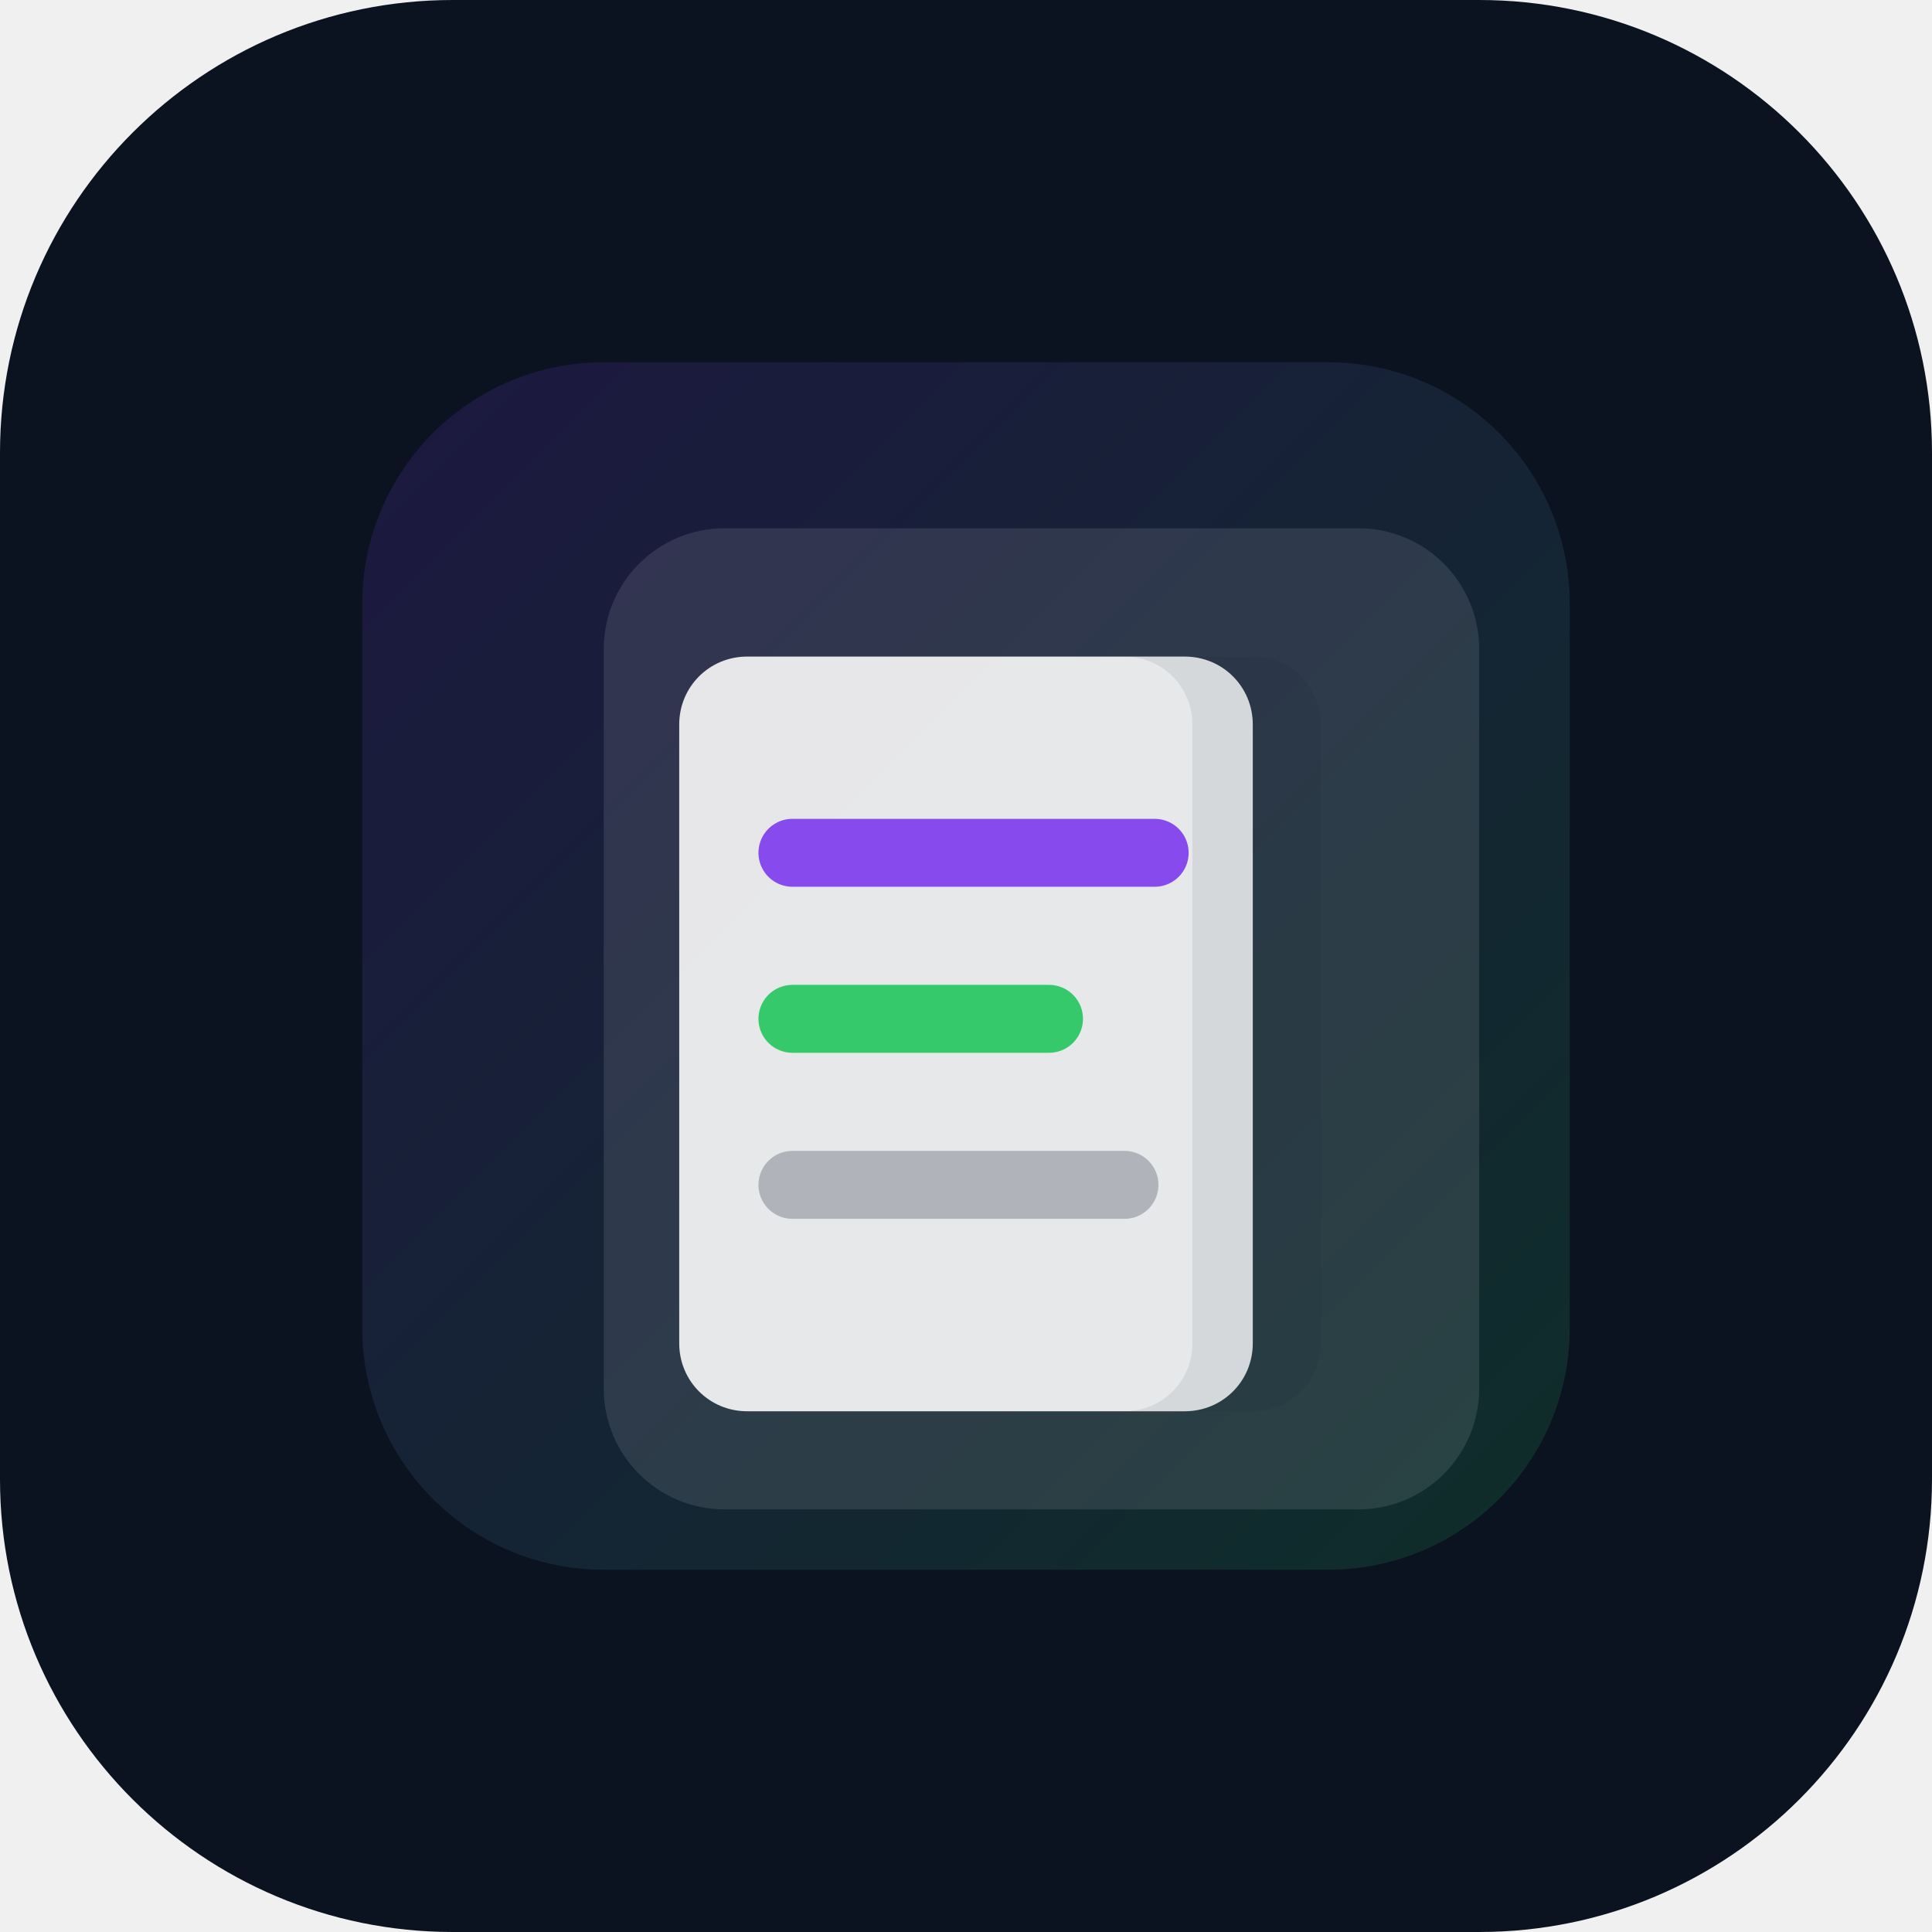
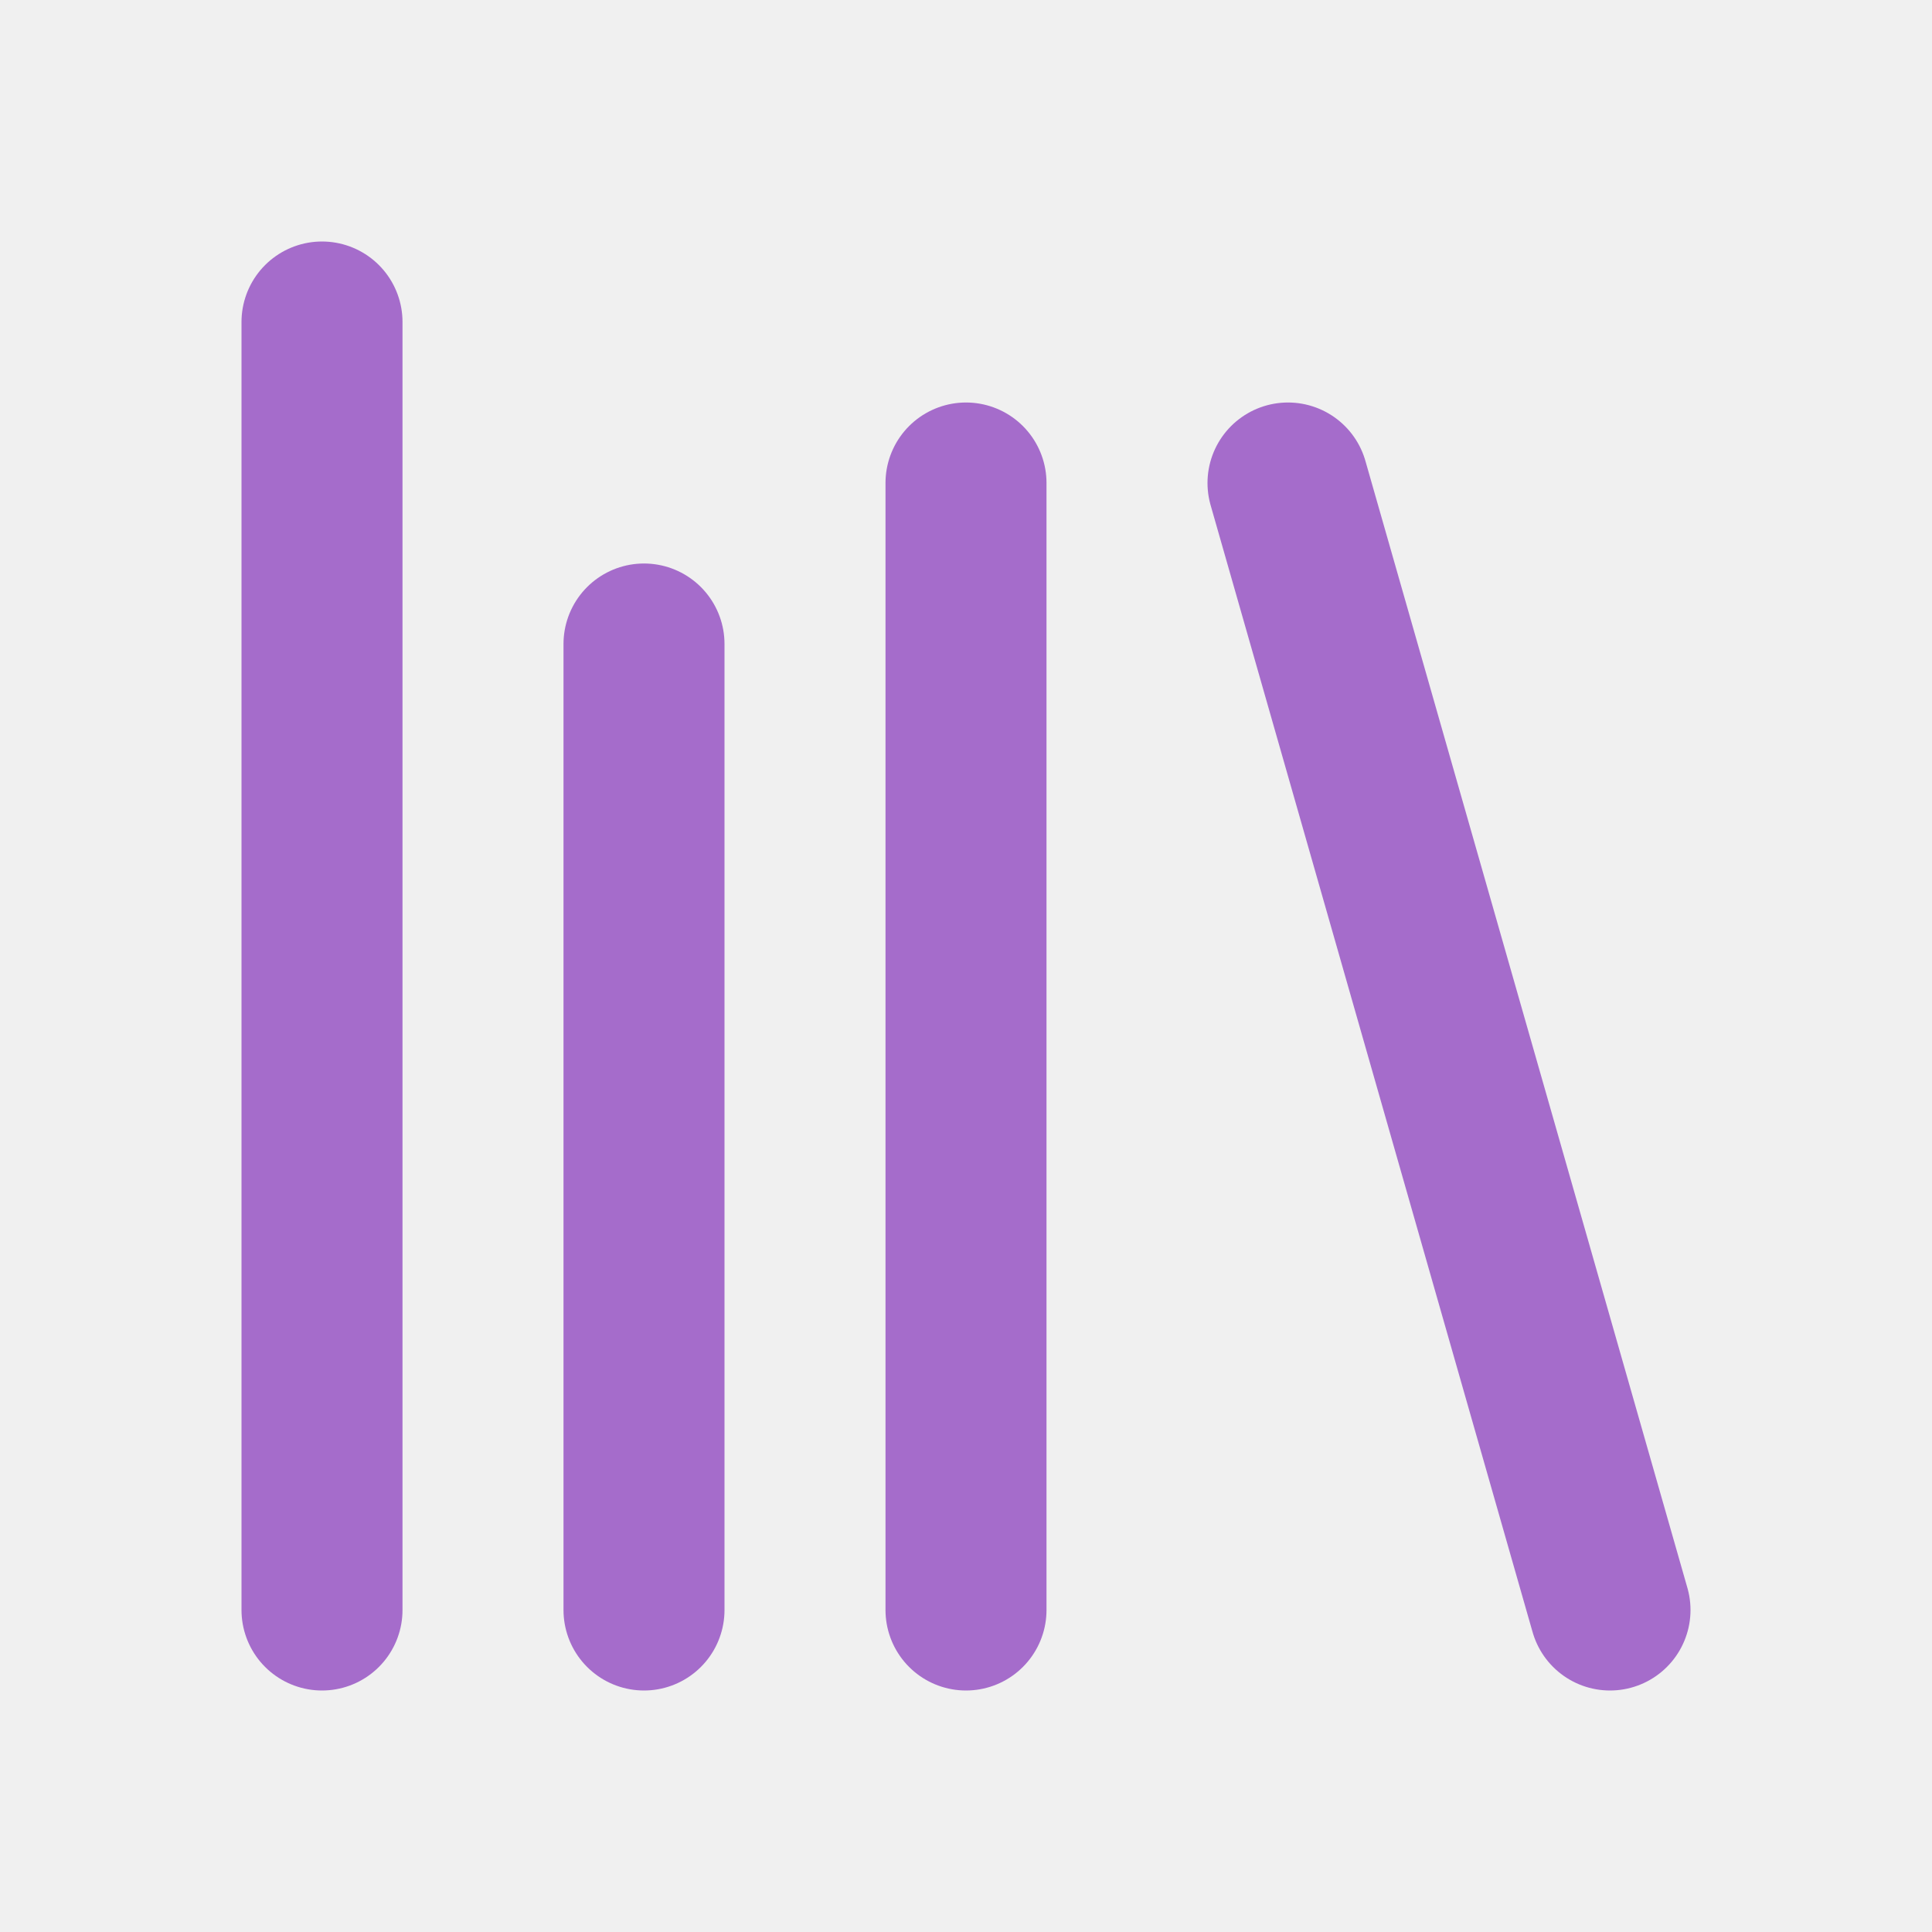
- <svg xmlns="http://www.w3.org/2000/svg" viewBox="0 0 512 512" role="img" aria-label="Meu Acervo Digital">
-   <defs>
-     <linearGradient id="g" x1="0" y1="0" x2="1" y2="1">
-       <stop offset="0" stop-color="#7c3aed" />
-       <stop offset="1" stop-color="#22c55e" />
-     </linearGradient>
-   </defs>
-   <rect width="512" height="512" rx="120" fill="#0b1220" />
-   <rect x="96" y="96" width="320" height="320" rx="64" fill="url(#g)" opacity="0.16" />
-   <path d="M160 172c0-17.673 14.327-32 32-32h168c17.673 0 32 14.327 32 32v196c0 17.673-14.327 32-32 32H192c-17.673 0-32-14.327-32-32V172z" fill="#e5e7eb" opacity="0.12" />
-   <path d="M198 174h116c10 0 18 8 18 18v164c0 10-8 18-18 18H198c-10 0-18-8-18-18V192c0-10 8-18 18-18z" fill="#ffffff" opacity="0.88" />
-   <path d="M332 174h-34c10 0 18 8 18 18v164c0 10-8 18-18 18h34c10 0 18-8 18-18V192c0-10-8-18-18-18z" fill="#111827" opacity="0.08" />
-   <path d="M210 226h96" stroke="#7c3aed" stroke-width="18" stroke-linecap="round" opacity="0.9" />
-   <path d="M210 270h68" stroke="#22c55e" stroke-width="18" stroke-linecap="round" opacity="0.9" />
-   <path d="M210 314h88" stroke="#0f172a" stroke-width="18" stroke-linecap="round" opacity="0.25" />
+ <svg xmlns="http://www.w3.org/2000/svg" width="512" height="512" viewBox="0 0 24 24" fill="none" stroke="#A56CCB" stroke-width="2" stroke-linecap="round" stroke-linejoin="round">
+   <path d="m16 6 4 14" />
+   <path d="M12 6v14" />
+   <path d="M8 8v12" />
+   <path d="M4 4v16" />
</svg>
